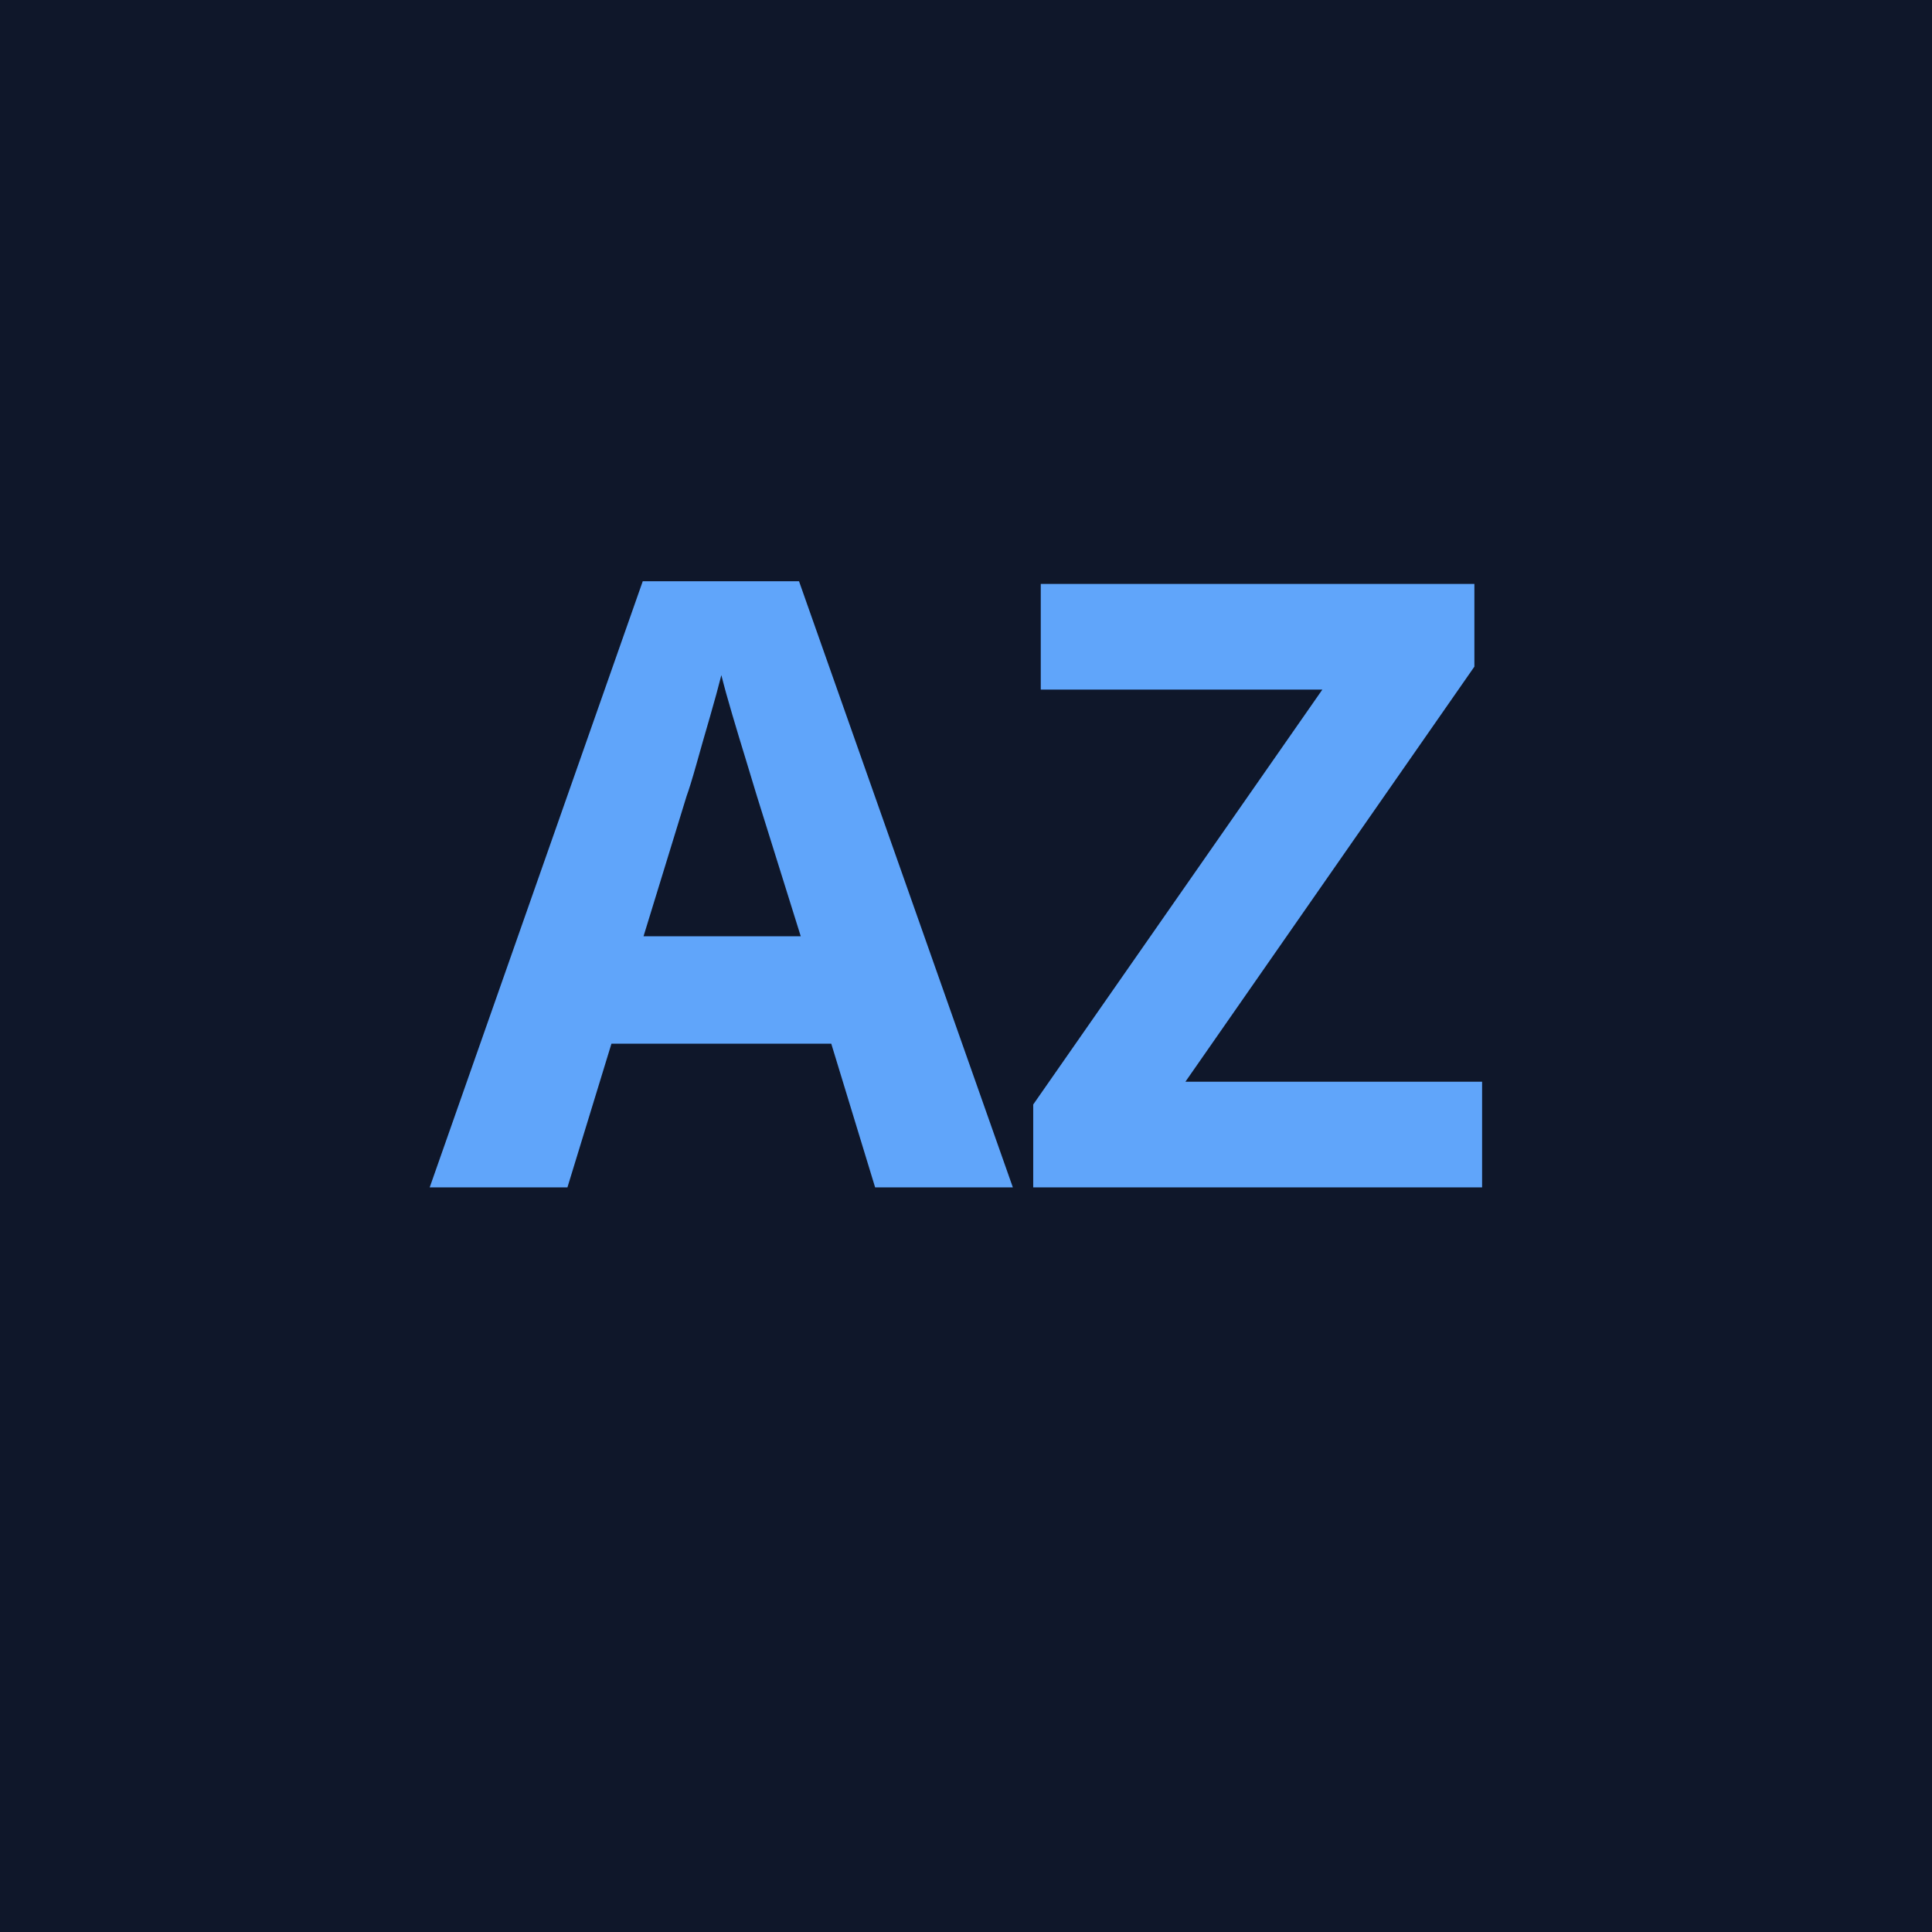
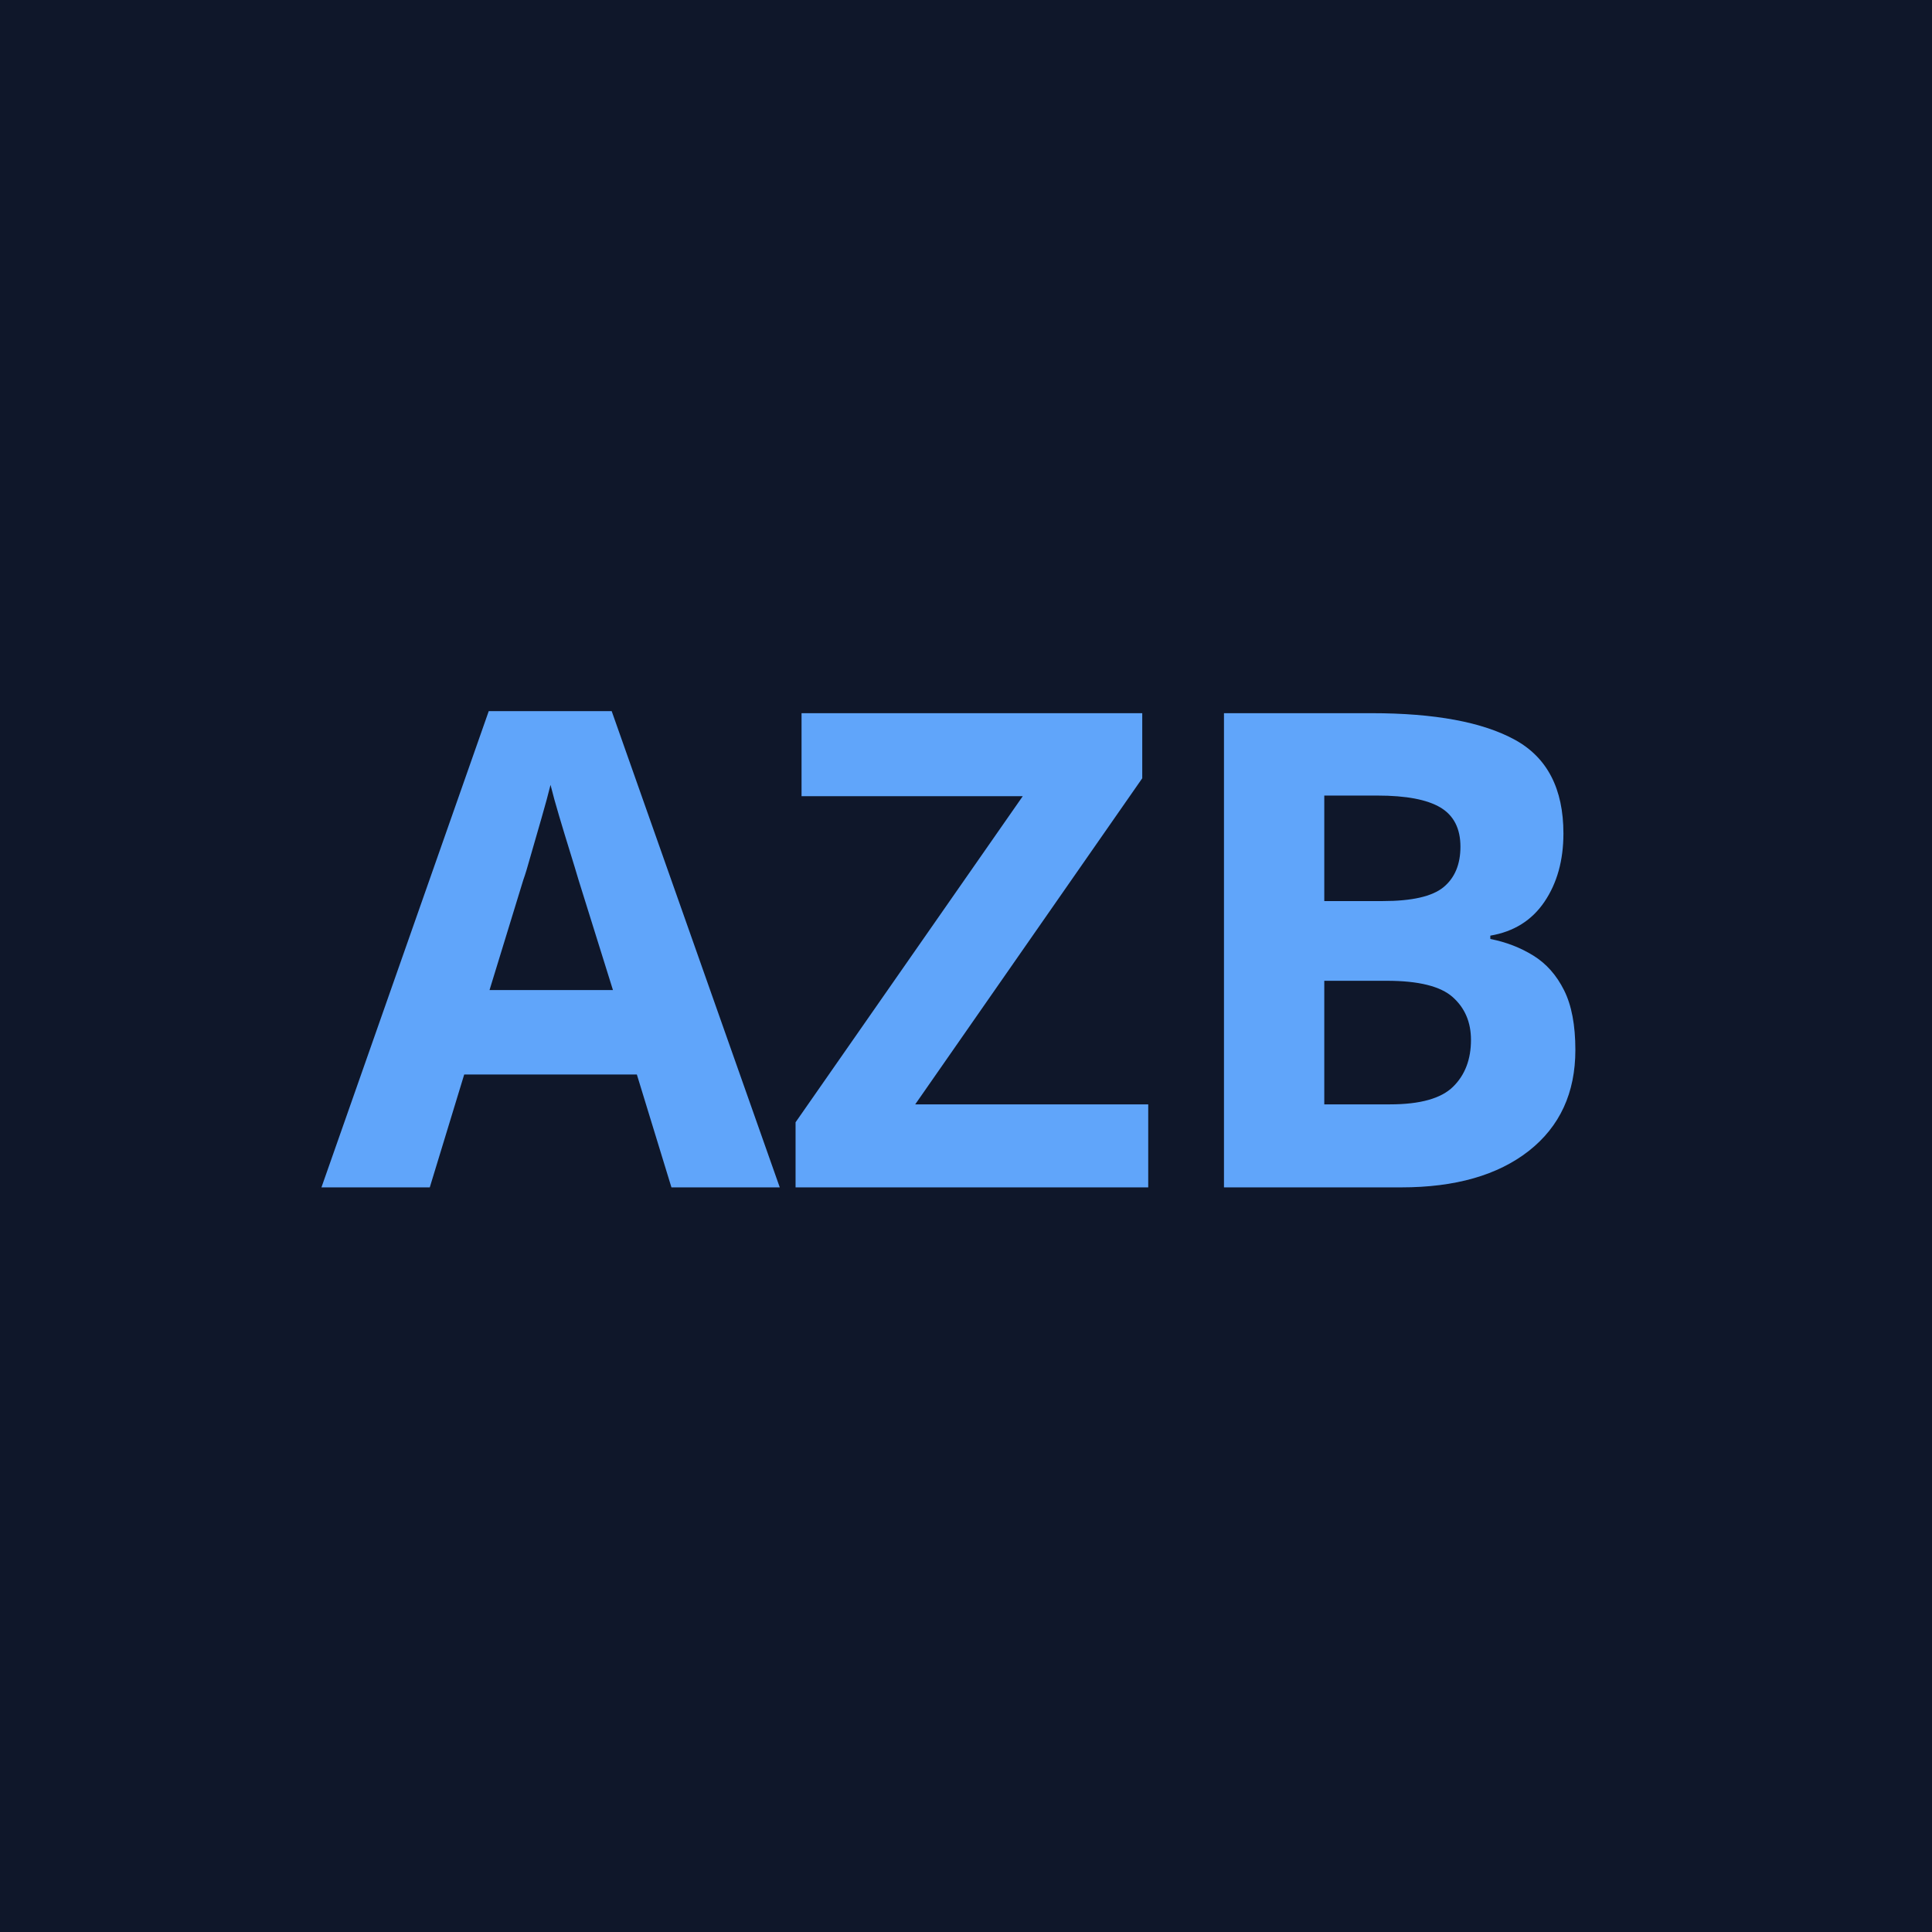
<svg xmlns="http://www.w3.org/2000/svg" viewBox="0 0 192 192">
  <rect width="192" height="192" rx="0" fill="#0f172a" />
-   <text x="96" y="118" font-size="84" text-anchor="middle" fill="#60a5fa" font-family="system-ui" font-weight="700">AZ</text>
+   <text x="96" y="118" font-size="66" text-anchor="middle" fill="#60a5fa" font-family="system-ui" font-weight="700">AZB</text>
</svg>
